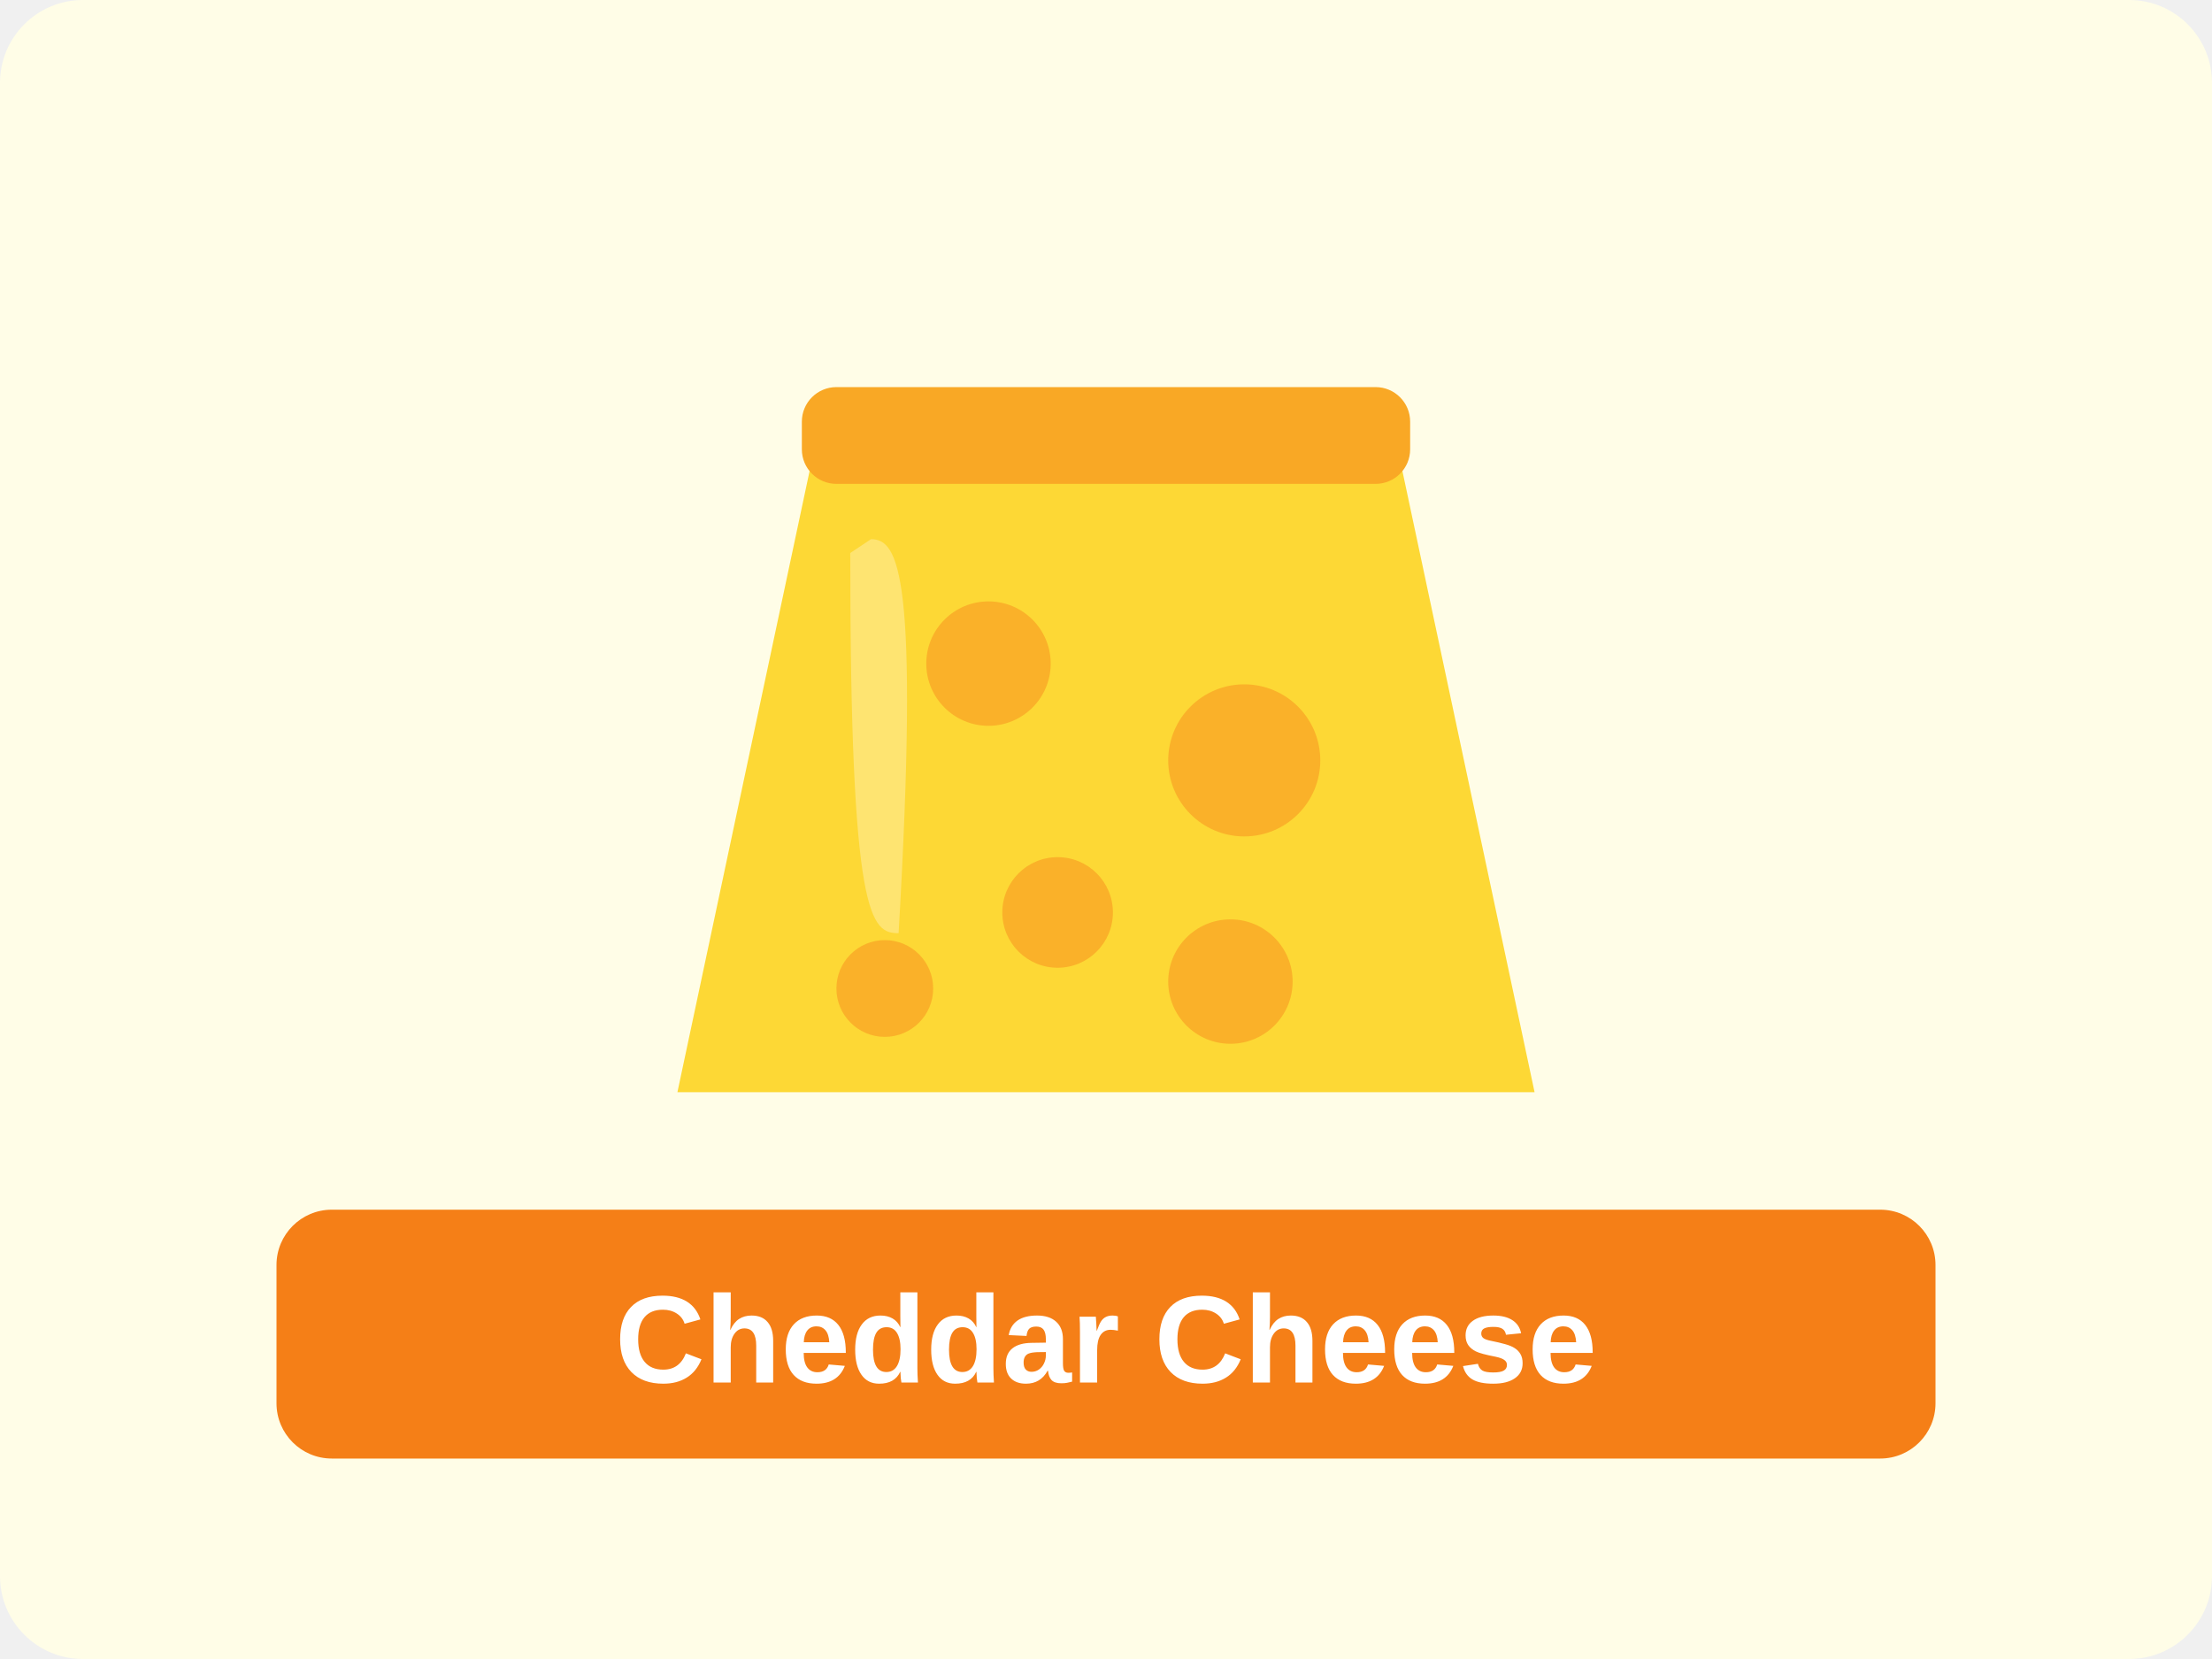
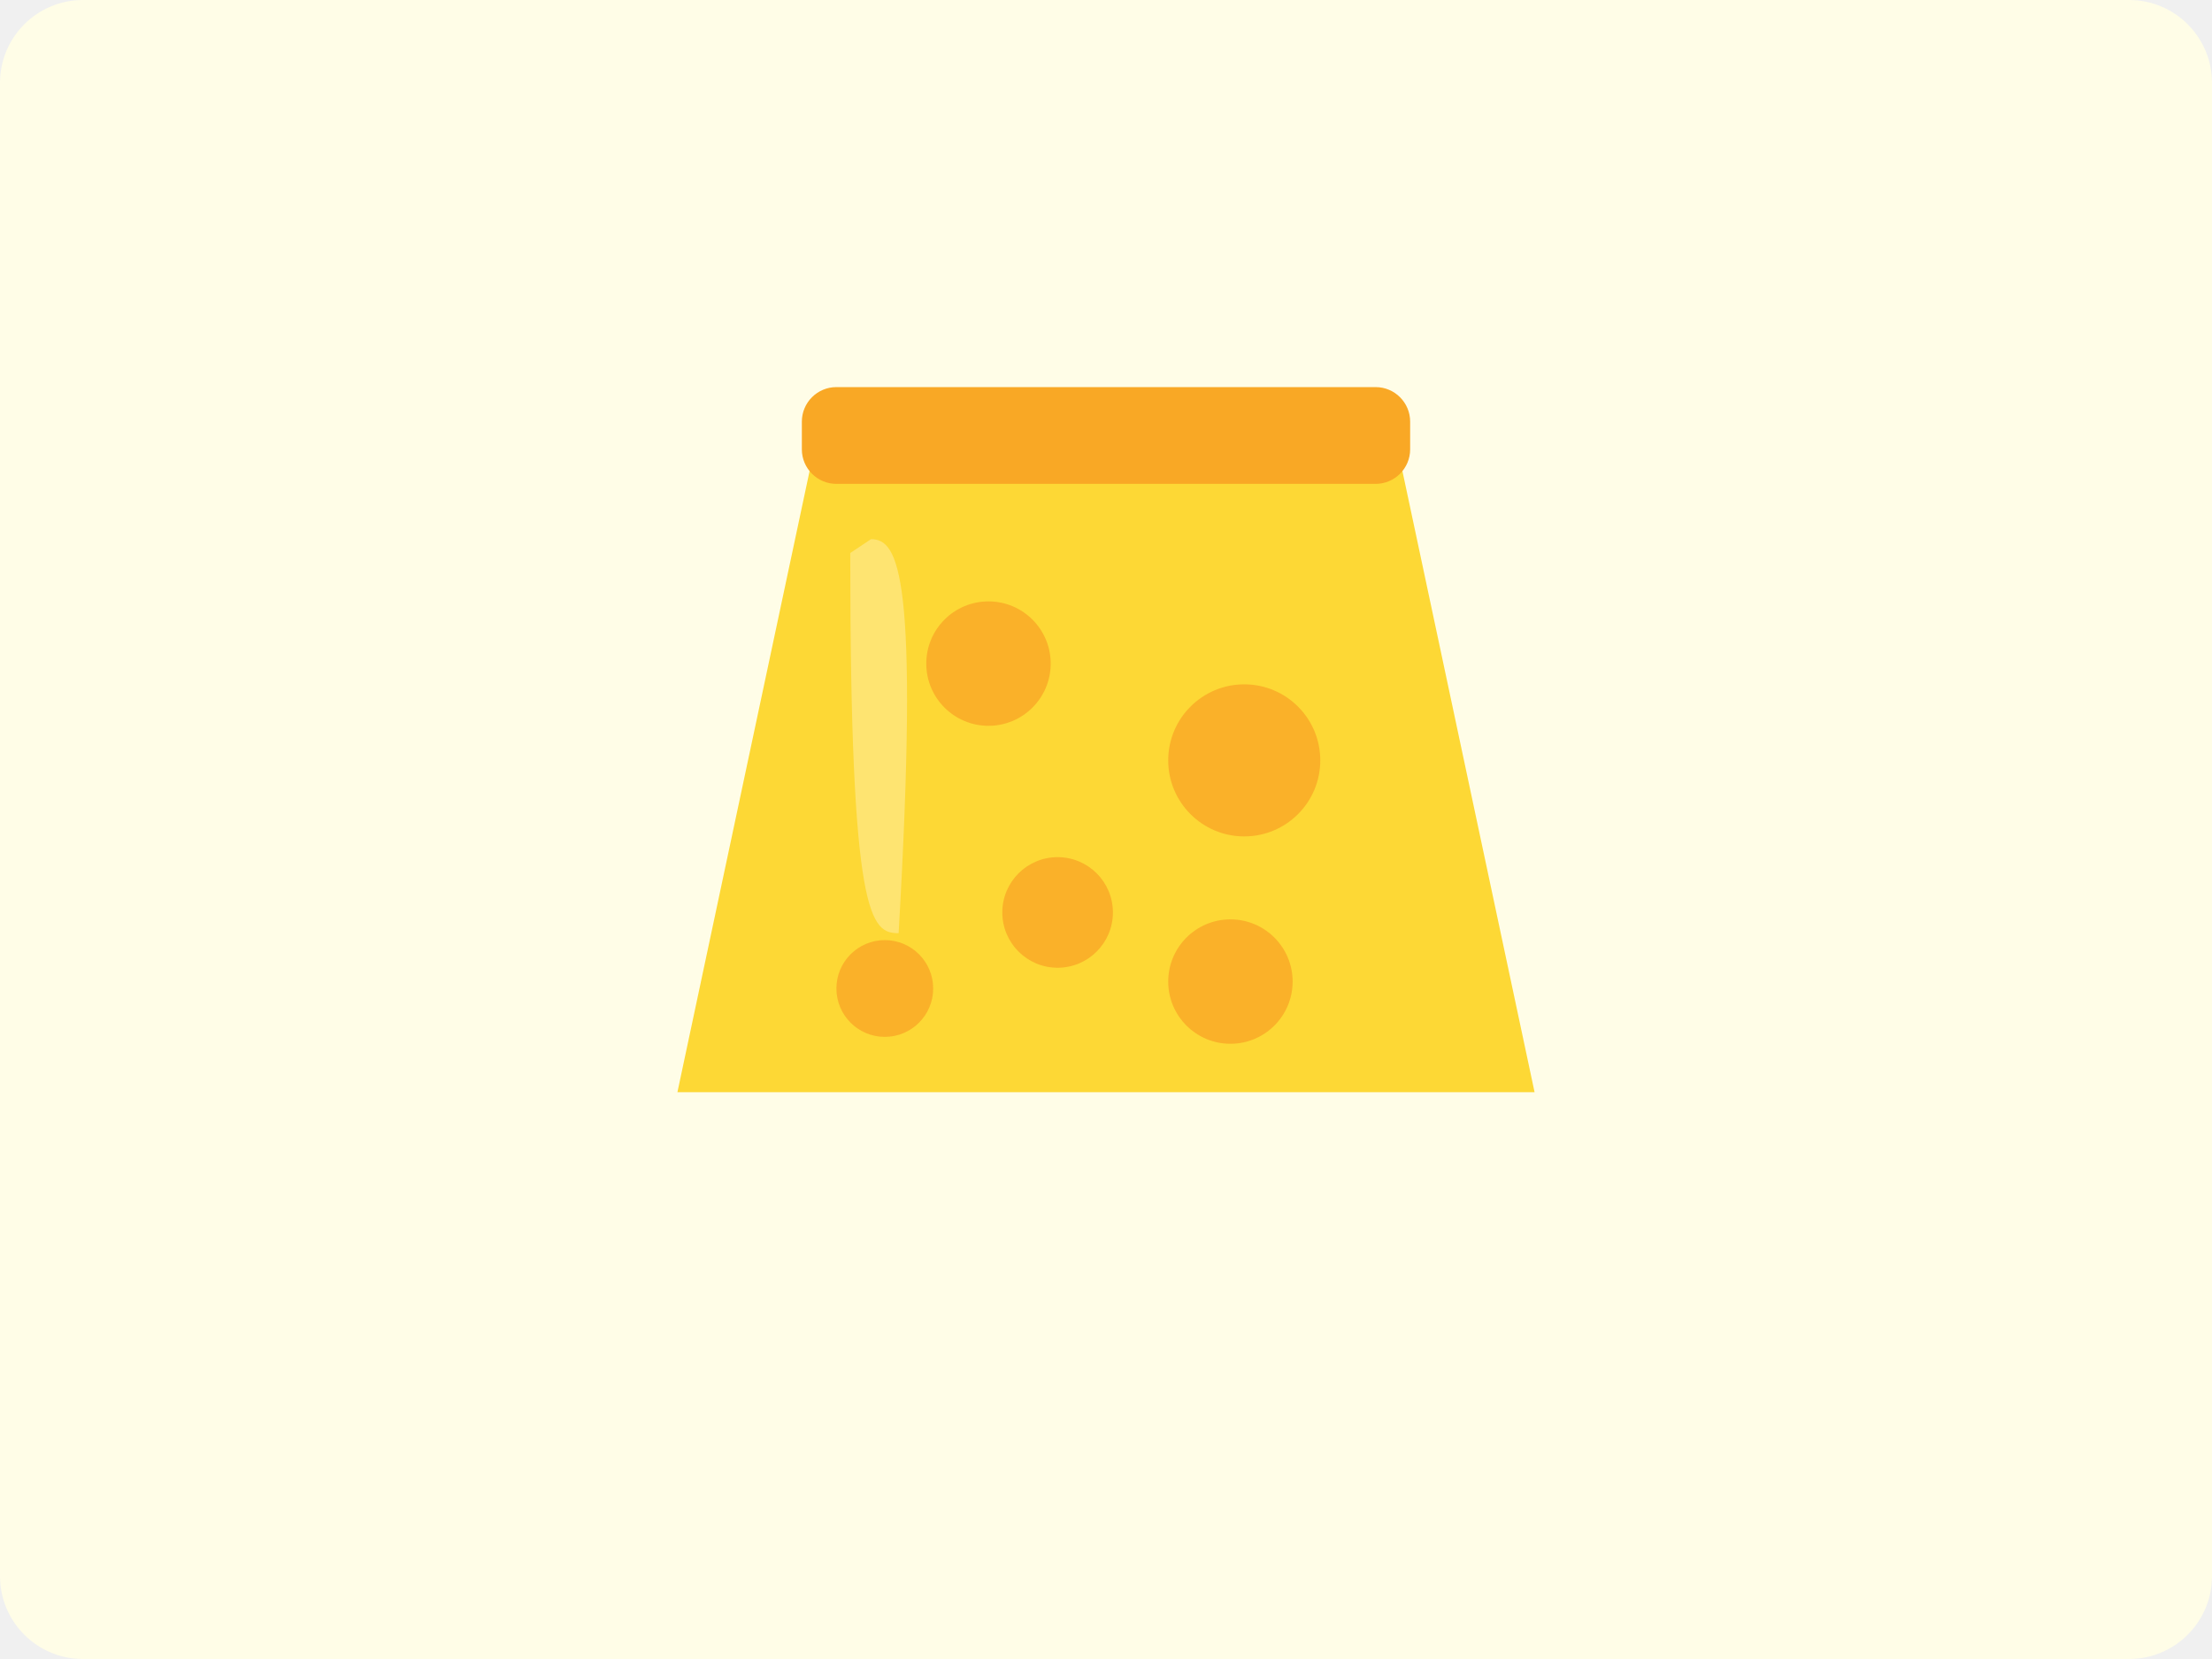
<svg xmlns="http://www.w3.org/2000/svg" width="320" height="240" viewBox="0 0 320 240">
  <rect width="320" height="240" fill="#fffde7" rx="12" />
  <path d="M98 158 L222 158 L202 64 L118 64 Z" fill="#fdd835" />
  <rect x="116" y="56" width="88" height="14" rx="5" fill="#f9a825" />
  <circle cx="143" cy="96" r="9" fill="#f9a825" opacity="0.8" />
  <circle cx="180" cy="110" r="11" fill="#f9a825" opacity="0.8" />
  <circle cx="153" cy="132" r="8" fill="#f9a825" opacity="0.8" />
  <circle cx="128" cy="143" r="7" fill="#f9a825" opacity="0.8" />
  <circle cx="178" cy="142" r="9" fill="#f9a825" opacity="0.8" />
  <path d="M126 78 C130 78 133 83 130 135 C126 135 123 133 123 80 Z" fill="rgba(255,255,255,0.3)" />
-   <rect x="40" y="175" width="240" height="36" rx="8" fill="#f57f17" />
-   <text x="160" y="200" text-anchor="middle" font-family="Arial,sans-serif" font-size="18" font-weight="bold" fill="white">Cheddar Cheese</text>
</svg>
